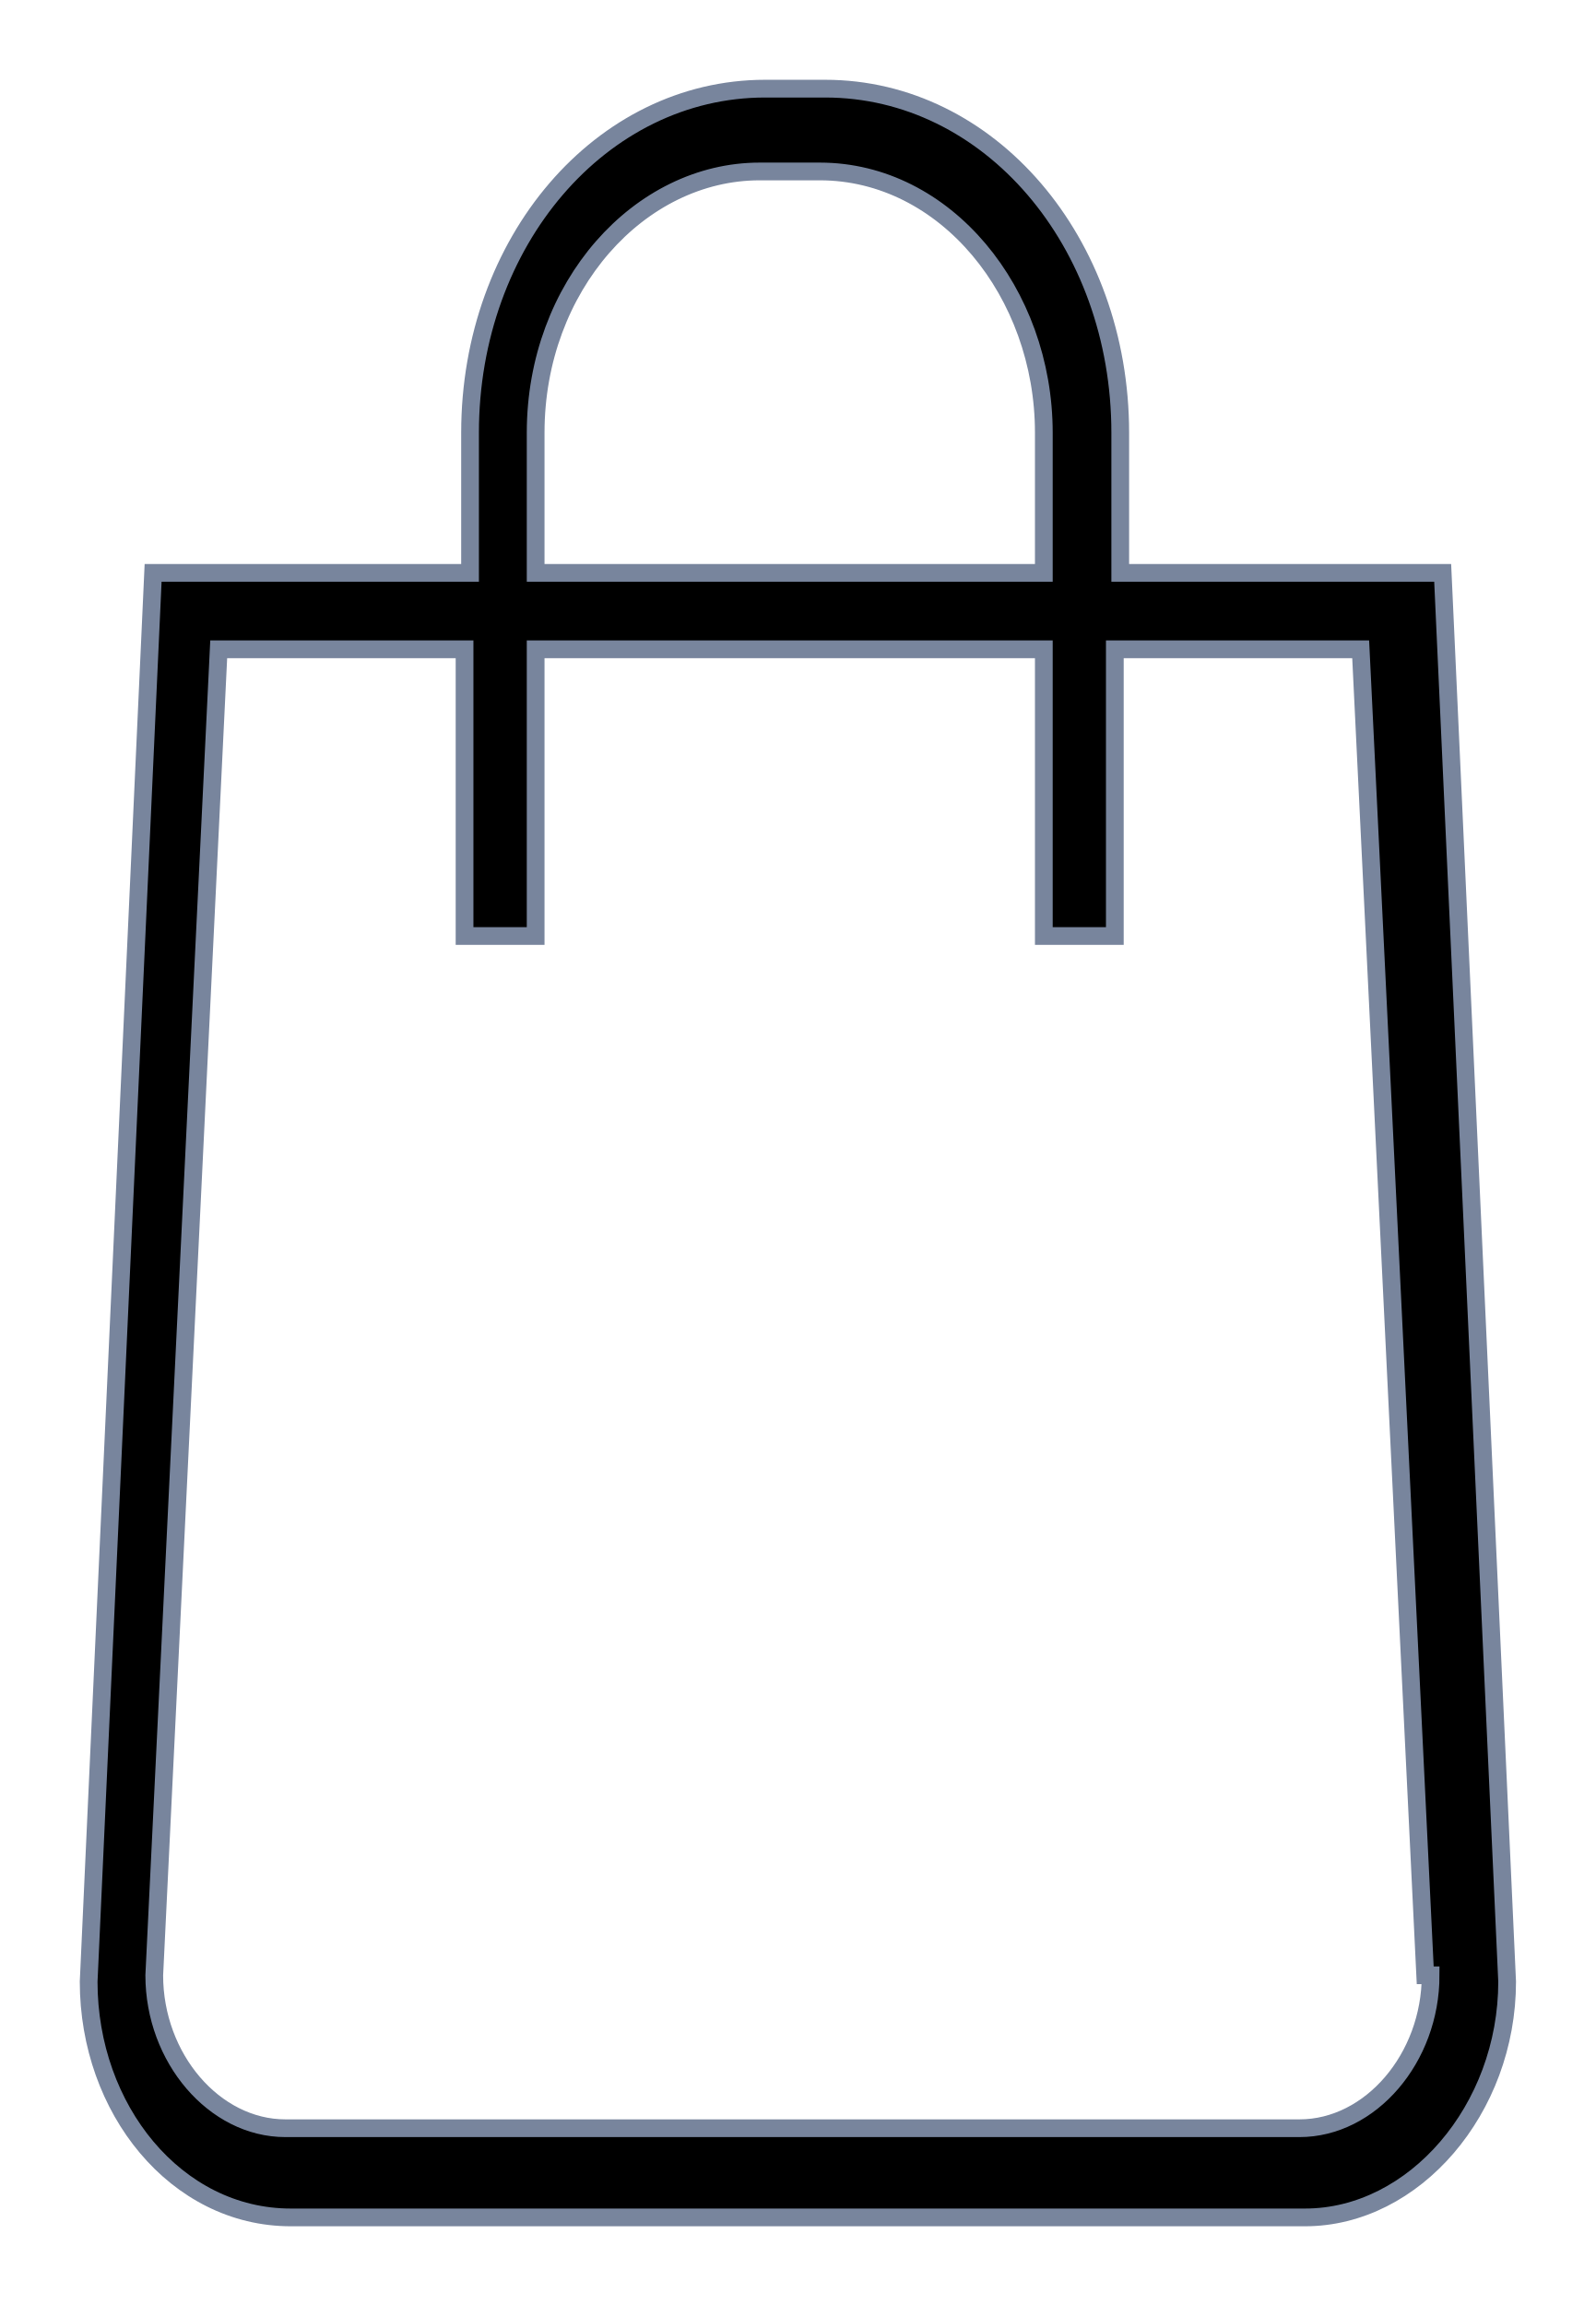
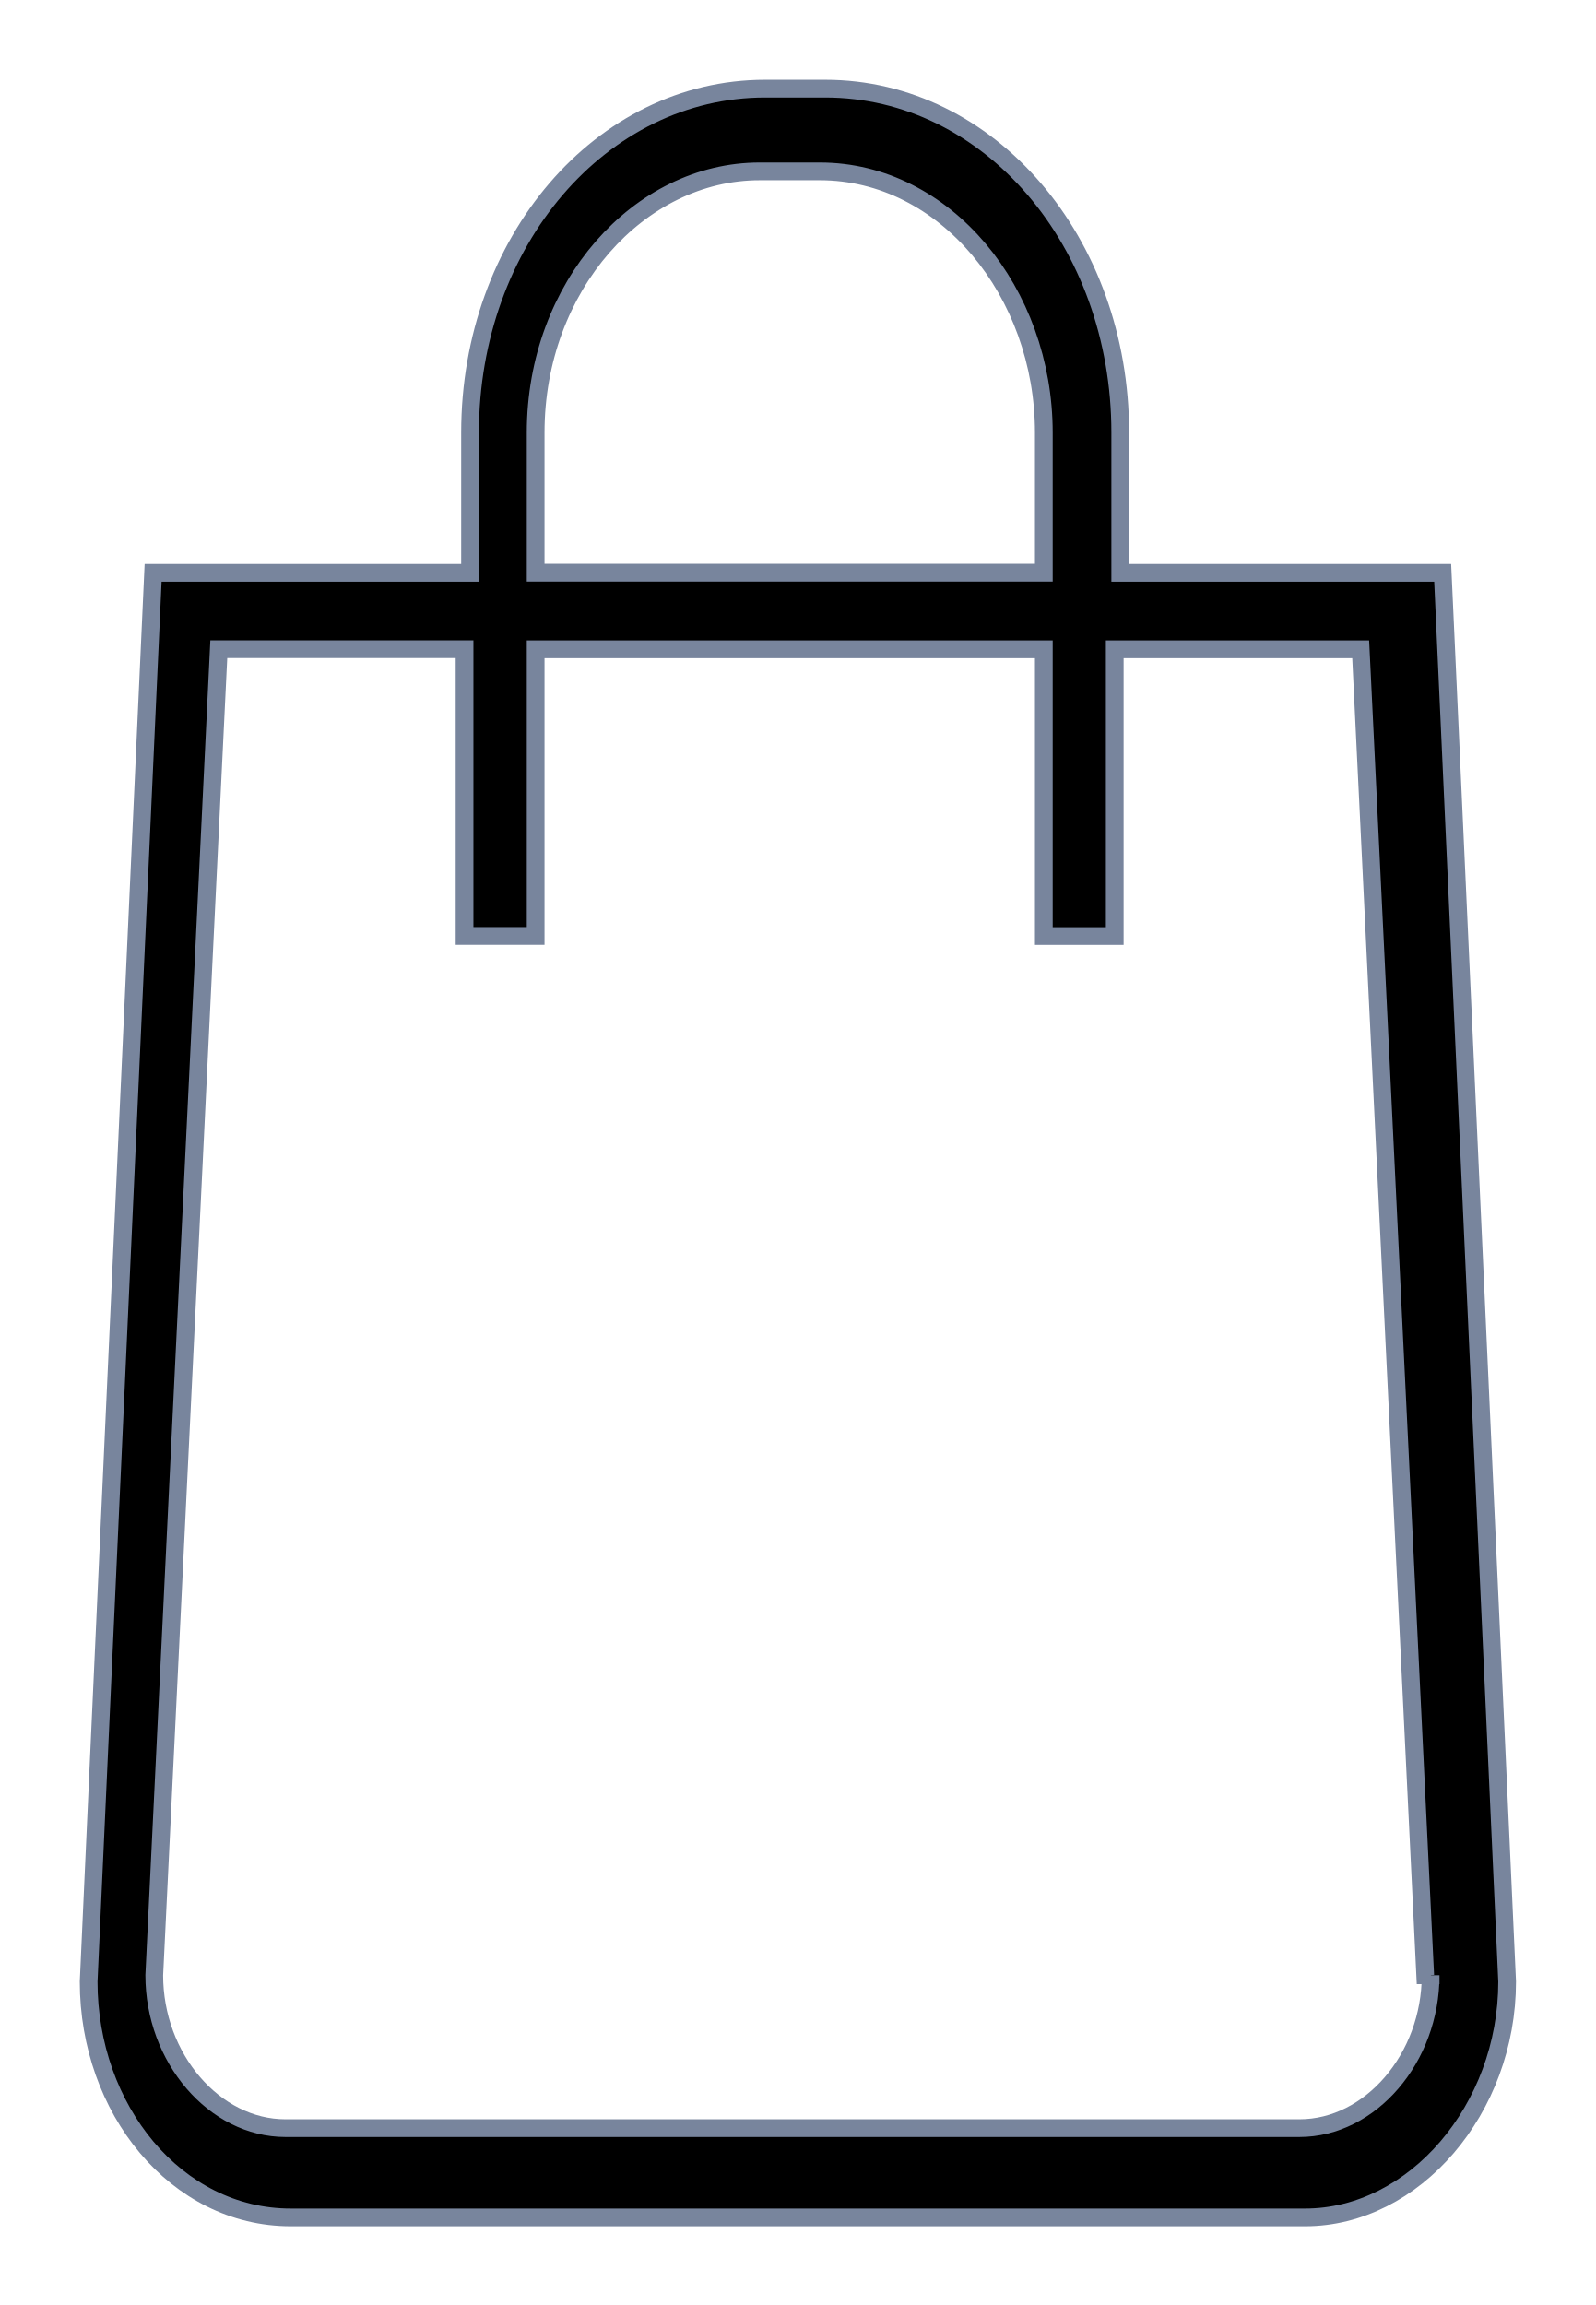
- <svg xmlns="http://www.w3.org/2000/svg" width="18" height="26" viewBox="0 0 18 26" fill="none">
-   <path d="M12.636 6.462V4.881C12.636 2.725 11.157 1 9.308 1H8.63C6.781 1 5.302 2.725 5.302 4.881V6.462H1.727L1 22.353C1 23.79 1.986 25.012 3.28 25.012H14.72C15.952 25.012 17 23.79 17 22.353L16.273 6.462H12.636ZM6.042 4.881C6.042 3.228 7.213 1.934 8.569 1.934H9.247C10.664 1.934 11.774 3.3 11.774 4.881V6.462H6.042V4.881ZM16.137 22.281C16.137 23.215 15.459 24.006 14.658 24.006H3.219C2.418 24.006 1.74 23.215 1.74 22.281L2.467 7.324H5.24V10.558H6.042V7.324H11.774V10.558H12.575V7.324H15.348L16.076 22.281H16.137Z" fill="black" stroke="#78859D" stroke-width="0.2" stroke-miterlimit="10" />
+ <svg xmlns="http://www.w3.org/2000/svg" width="18" height="26" fill="none">
+   <path d="M12.636 6.462V4.88c0-2.155-1.479-3.88-3.328-3.88H8.63C6.781 1 5.302 2.725 5.302 4.88v1.582H1.727L1 22.352c0 1.438.986 2.66 2.28 2.66h11.44c1.232 0 2.28-1.222 2.28-2.66l-.727-15.89h-3.637zM6.042 4.88c0-1.653 1.17-2.947 2.527-2.947h.678c1.417 0 2.527 1.366 2.527 2.947v1.58H6.042V4.88zm10.095 17.4c0 .934-.678 1.725-1.48 1.725H3.22c-.801 0-1.48-.79-1.48-1.725l.728-14.957H5.24v3.234h.802V7.324h5.732v3.234h.8V7.324h2.774l.728 14.957h.061z" fill="#000" stroke="#78859D" stroke-width=".2" stroke-miterlimit="10" />
</svg>
